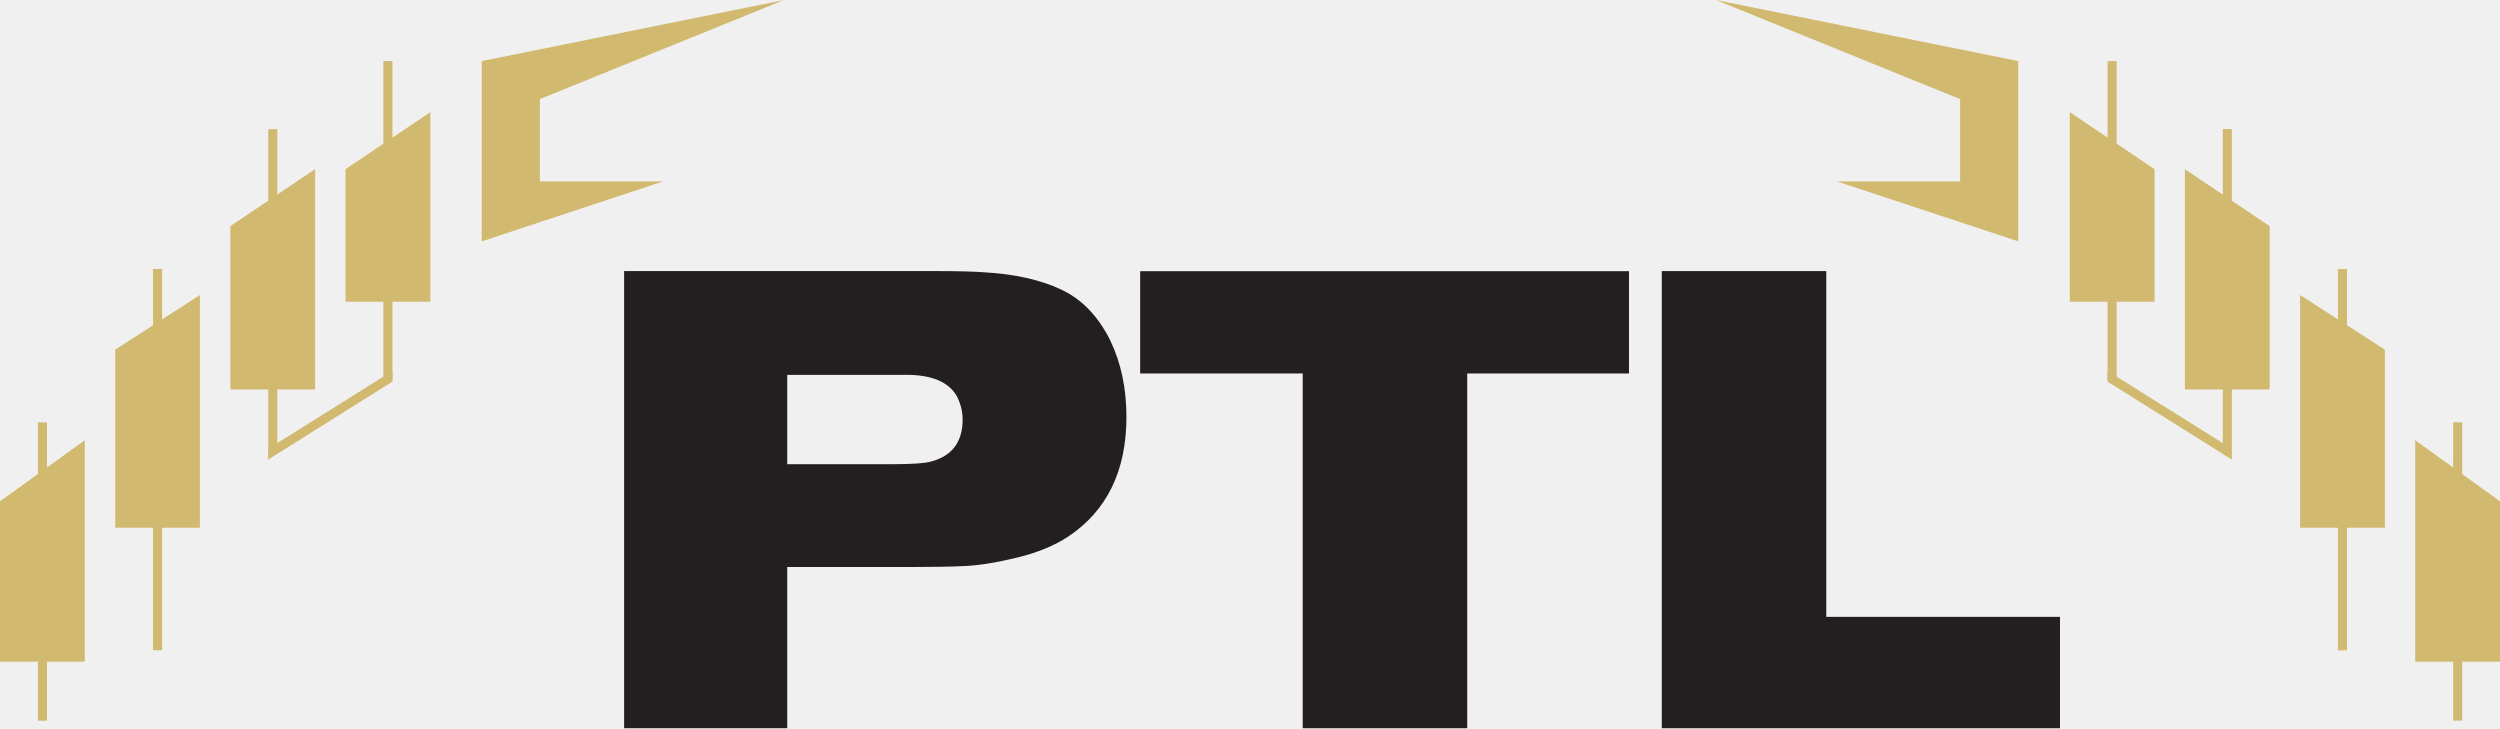
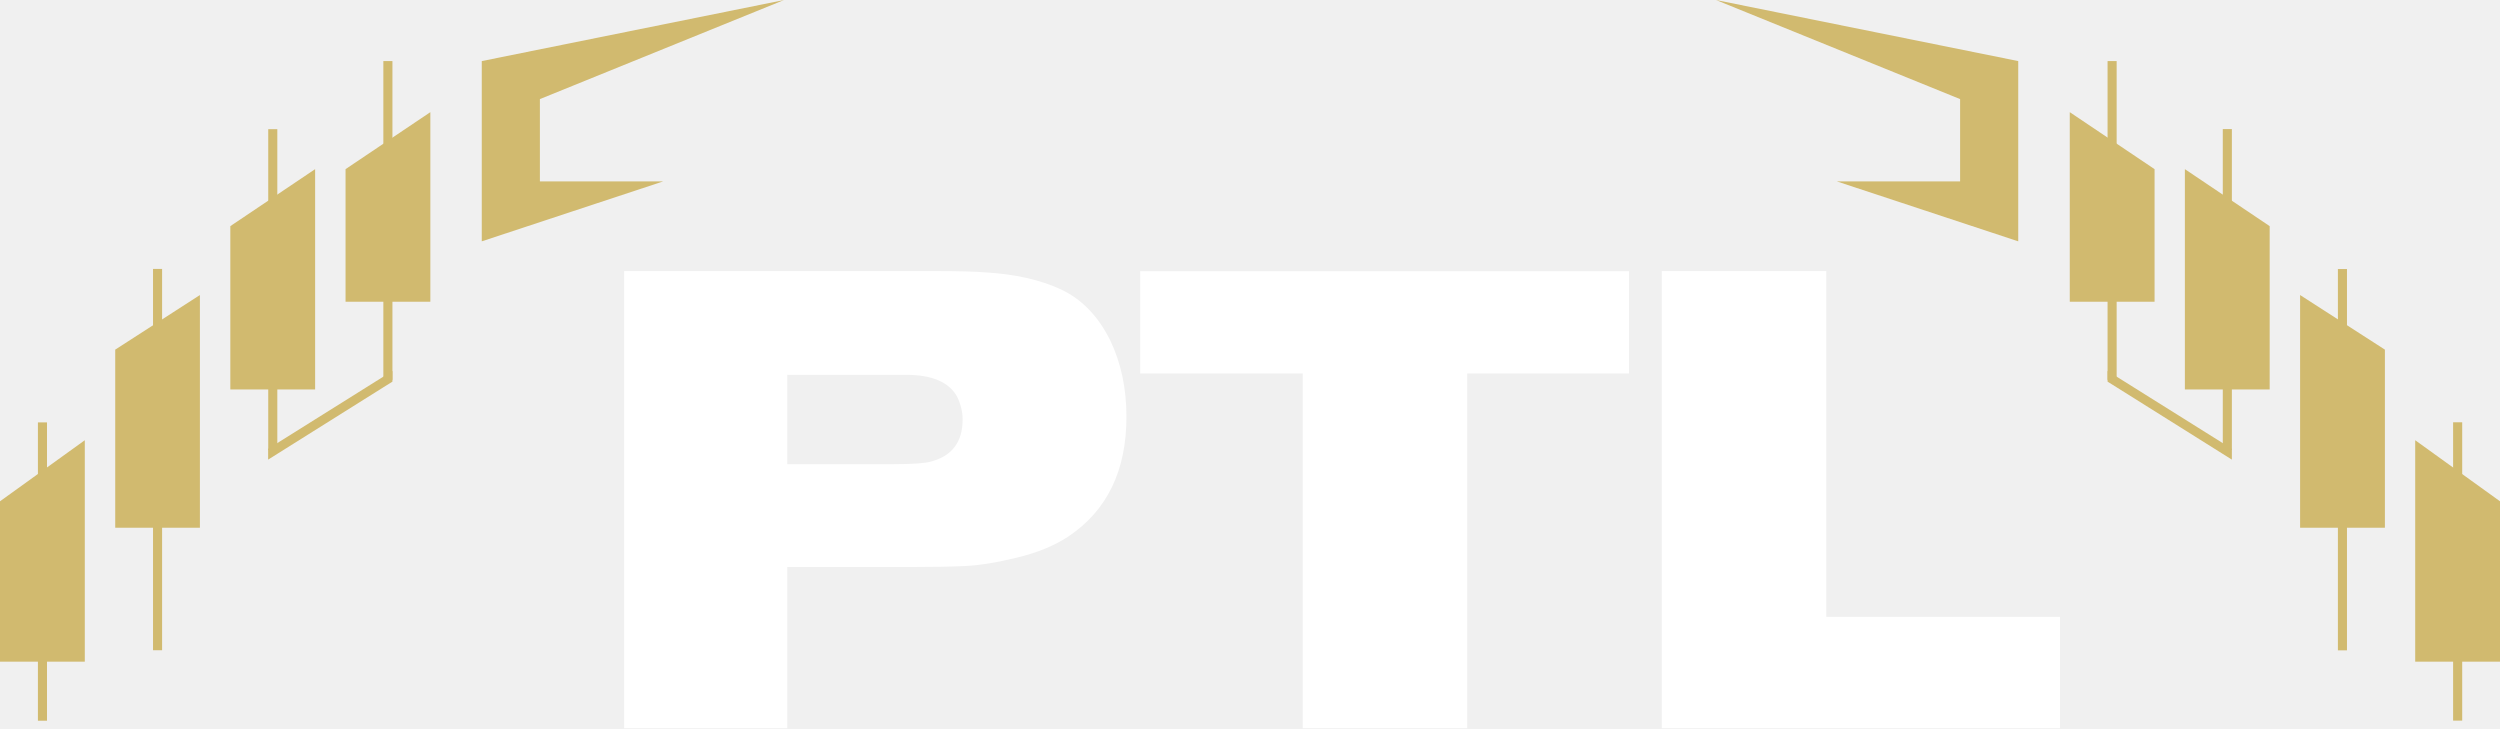
<svg xmlns="http://www.w3.org/2000/svg" id="Layer_2" data-name="Layer 2" viewBox="0 0 220.23 64.15">
  <defs>
    <style>
      .cls-1 {
-         fill: #231f20;
+         fill: #ffffff;
      }

      .cls-2 {
        fill: #d1ba6f;
      }
    </style>
  </defs>
  <g id="Layer_1-2" data-name="Layer 1">
    <polygon class="cls-2" points="23.62 39.54 23.62 40.49 24.43 39.98 33.77 34.12 34.57 33.62 34.57 32.68 33.77 33.18 24.43 39.03 23.62 39.54" />
    <polygon class="cls-2" points="17.61 46.49 10.15 46.49 10.15 30.8 17.61 25.99 17.61 46.49" />
    <rect class="cls-2" x="13.48" y="23.7" width=".8" height="33.59" transform="translate(27.76 80.98) rotate(-180)" />
    <polygon class="cls-2" points="27.76 34.31 20.29 34.31 20.29 19.92 27.76 14.9 27.76 34.31" />
    <rect class="cls-2" x="23.62" y="11.37" width=".8" height="28.26" transform="translate(48.05 51.01) rotate(-180)" />
    <polygon class="cls-2" points="37.91 26.58 30.44 26.58 30.44 14.9 37.91 9.88 37.91 26.58" />
    <rect class="cls-2" x="33.77" y="5.38" width=".8" height="28.08" transform="translate(68.34 38.84) rotate(-180)" />
    <polygon class="cls-2" points="7.47 58.29 0 58.29 0 44.16 7.47 38.78 7.47 58.29" />
    <rect class="cls-2" x="3.33" y="37.2" width=".8" height="26.28" transform="translate(7.47 100.69) rotate(-180)" />
    <polygon class="cls-2" points="42.44 5.38 42.44 21.26 58.42 15.98 47.56 15.98 47.56 8.73 69.07 0 42.44 5.38" />
    <polygon class="cls-2" points="196.61 39.54 196.61 40.49 195.8 39.98 186.46 34.12 185.66 33.62 185.66 32.68 186.46 33.18 195.8 39.03 196.61 39.54" />
    <polygon class="cls-2" points="202.62 46.49 210.09 46.49 210.09 30.8 202.62 25.99 202.62 46.49" />
    <rect class="cls-2" x="205.95" y="23.7" width=".8" height="33.59" />
    <polygon class="cls-2" points="192.47 34.31 199.94 34.31 199.94 19.92 192.47 14.9 192.47 34.31" />
    <rect class="cls-2" x="195.81" y="11.37" width=".8" height="28.26" />
    <polygon class="cls-2" points="182.33 26.58 189.8 26.58 189.8 14.9 182.33 9.88 182.33 26.58" />
    <rect class="cls-2" x="185.66" y="5.38" width=".8" height="28.08" />
    <polygon class="cls-2" points="212.76 58.29 220.23 58.29 220.23 44.16 212.76 38.78 212.76 58.29" />
    <rect class="cls-2" x="216.1" y="37.2" width=".8" height="26.28" />
    <polygon class="cls-2" points="177.79 5.38 177.79 21.26 161.81 15.98 172.67 15.98 172.67 8.73 151.16 0 177.79 5.38" />
    <path class="cls-1" d="M99.23,36.72c0,4.75-1.71,8.27-5.13,10.55-1.22.8-2.72,1.42-4.51,1.85-1.79.44-3.3.68-4.53.74-1.24.06-2.84.09-4.82.09h-10.89v14.2h-14.37V23.88h27.6c1.86,0,3.25.04,4.16.11,2.66.15,4.91.66,6.73,1.51,1.83.86,3.27,2.35,4.33,4.48.95,1.98,1.43,4.22,1.43,6.73ZM84.8,36.95c0-.68-.17-1.37-.51-2.05-.72-1.25-2.21-1.88-4.45-1.88h-10.49v7.87h9.41c1.63,0,2.72-.08,3.25-.23,1.86-.49,2.79-1.73,2.79-3.71Z" />
    <path class="cls-1" d="M143.51,32.9h-14.26v31.25h-14.49v-31.25h-14.32v-9.01h43.06v9.01Z" />
    <path class="cls-1" d="M181.47,64.15h-35.08V23.88h14.49v30.46h20.59v9.81Z" />
  </g>
</svg>
